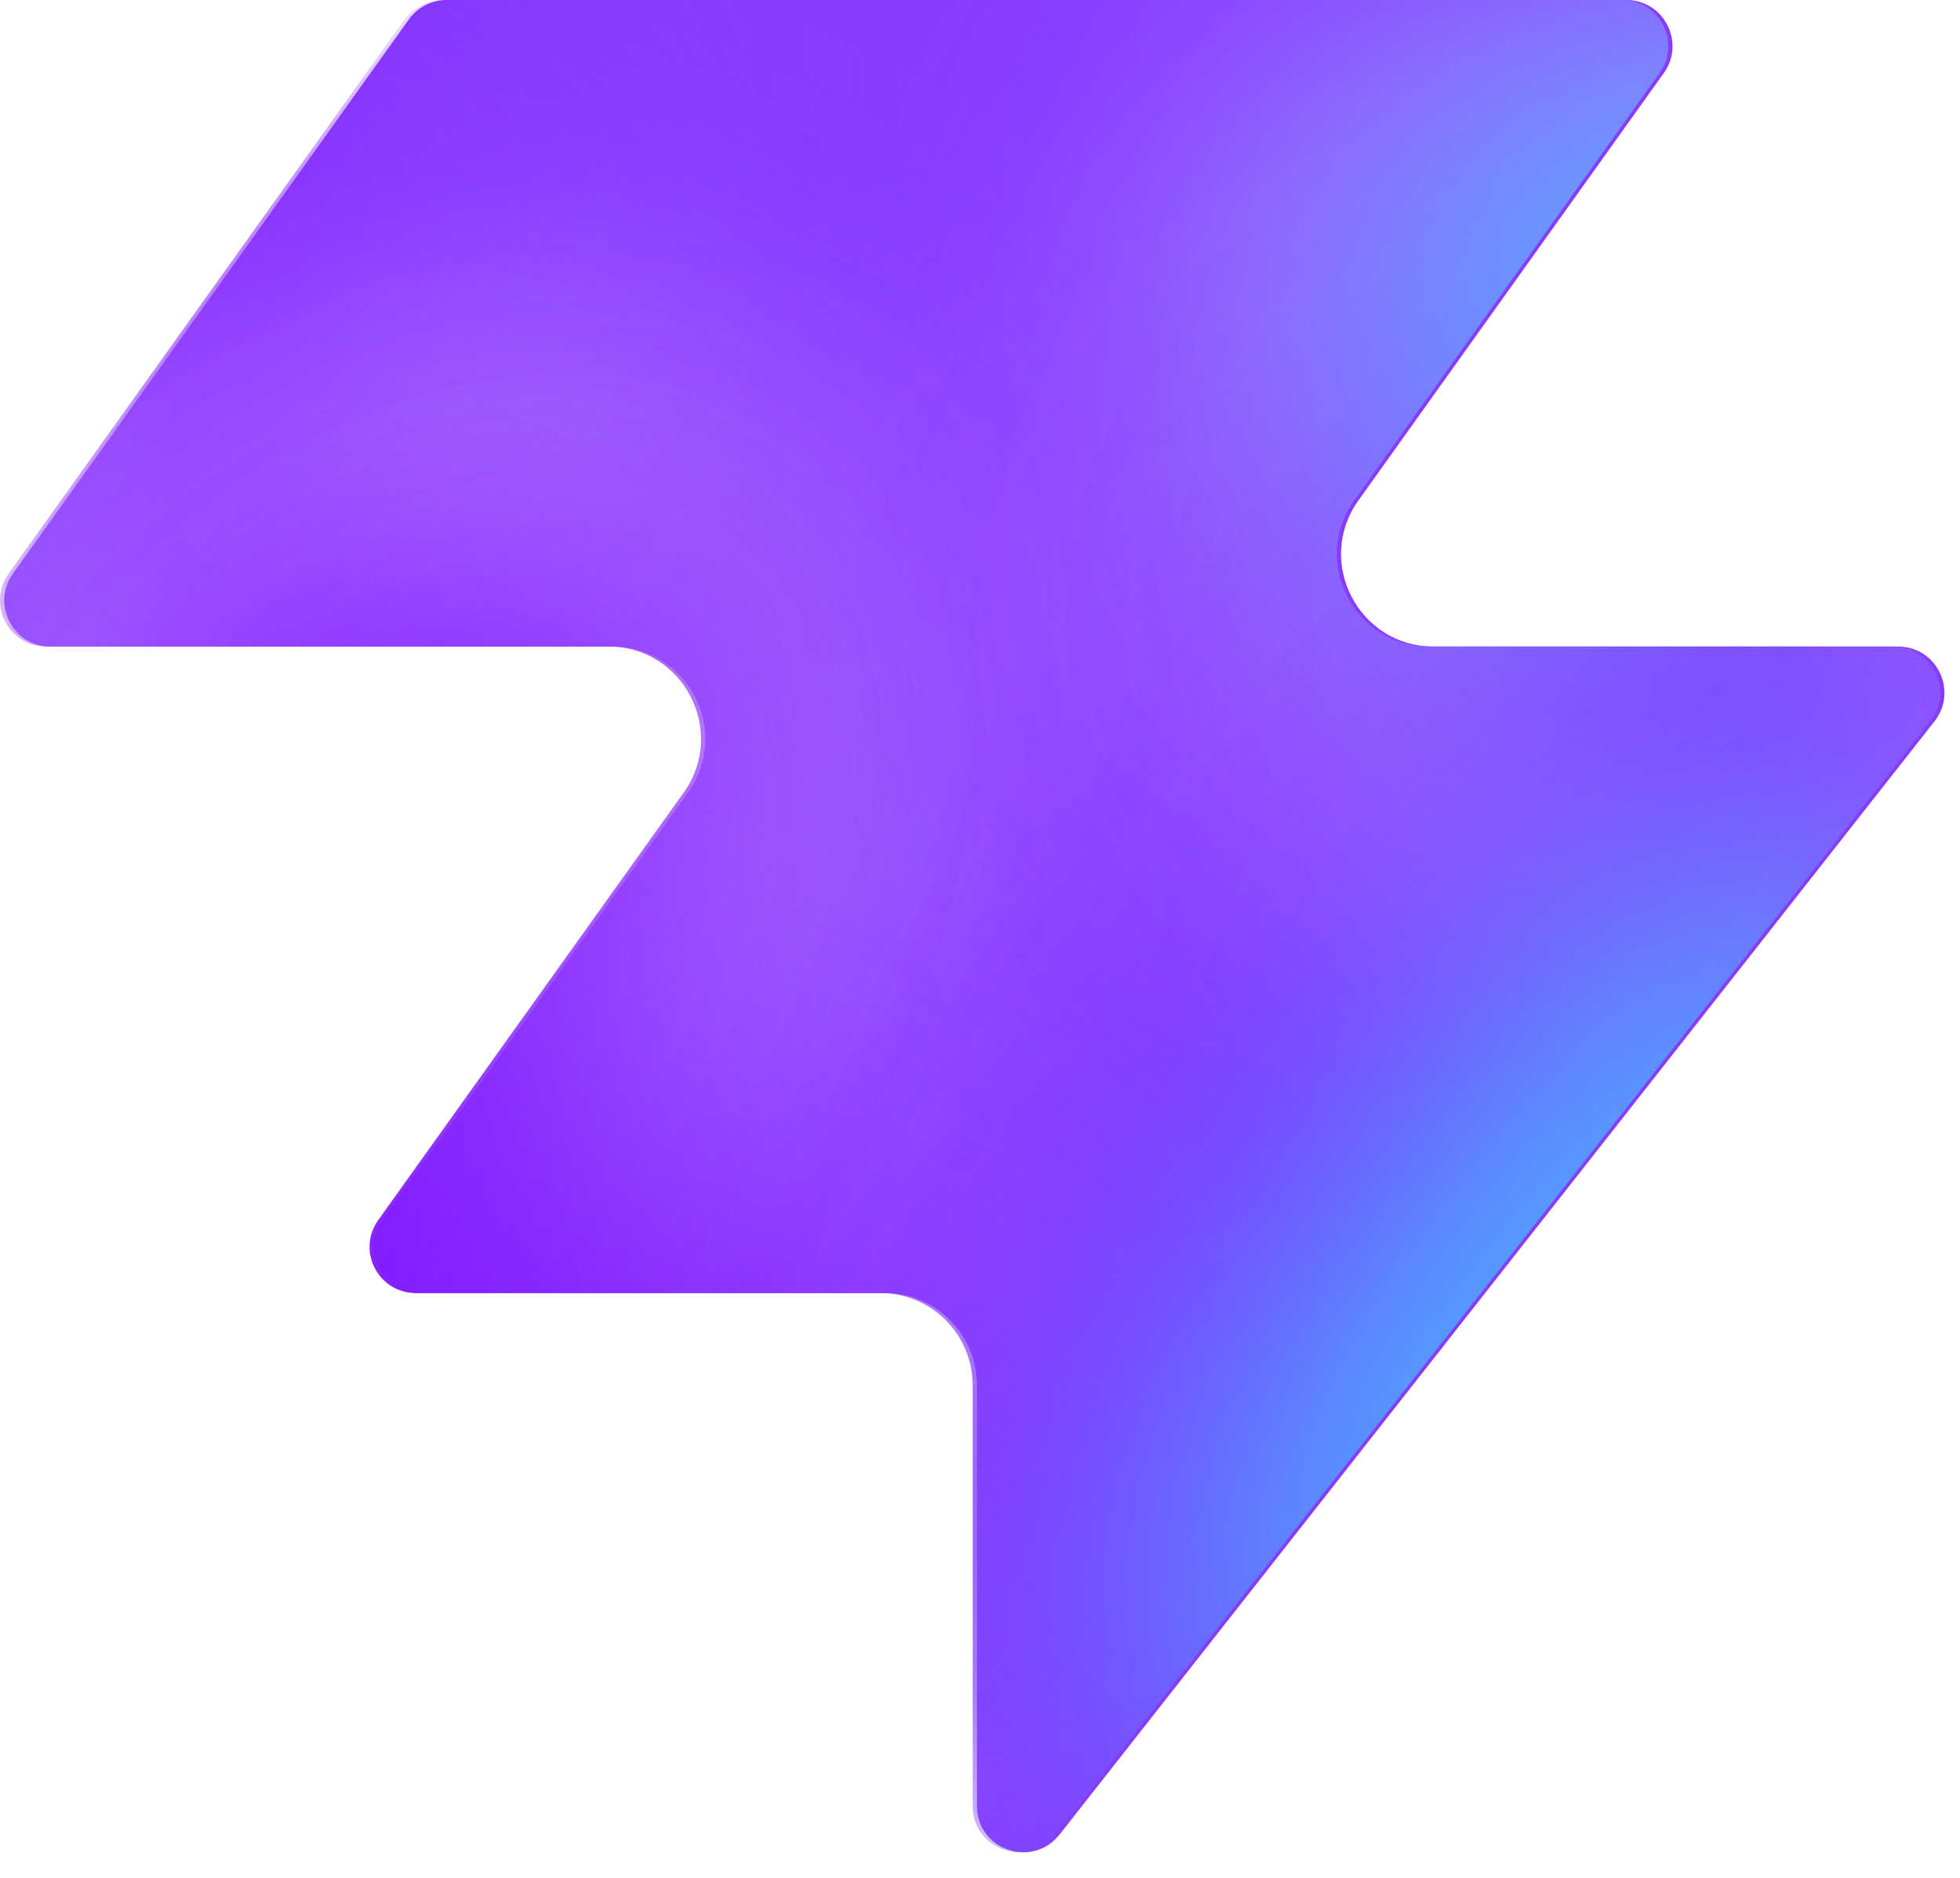
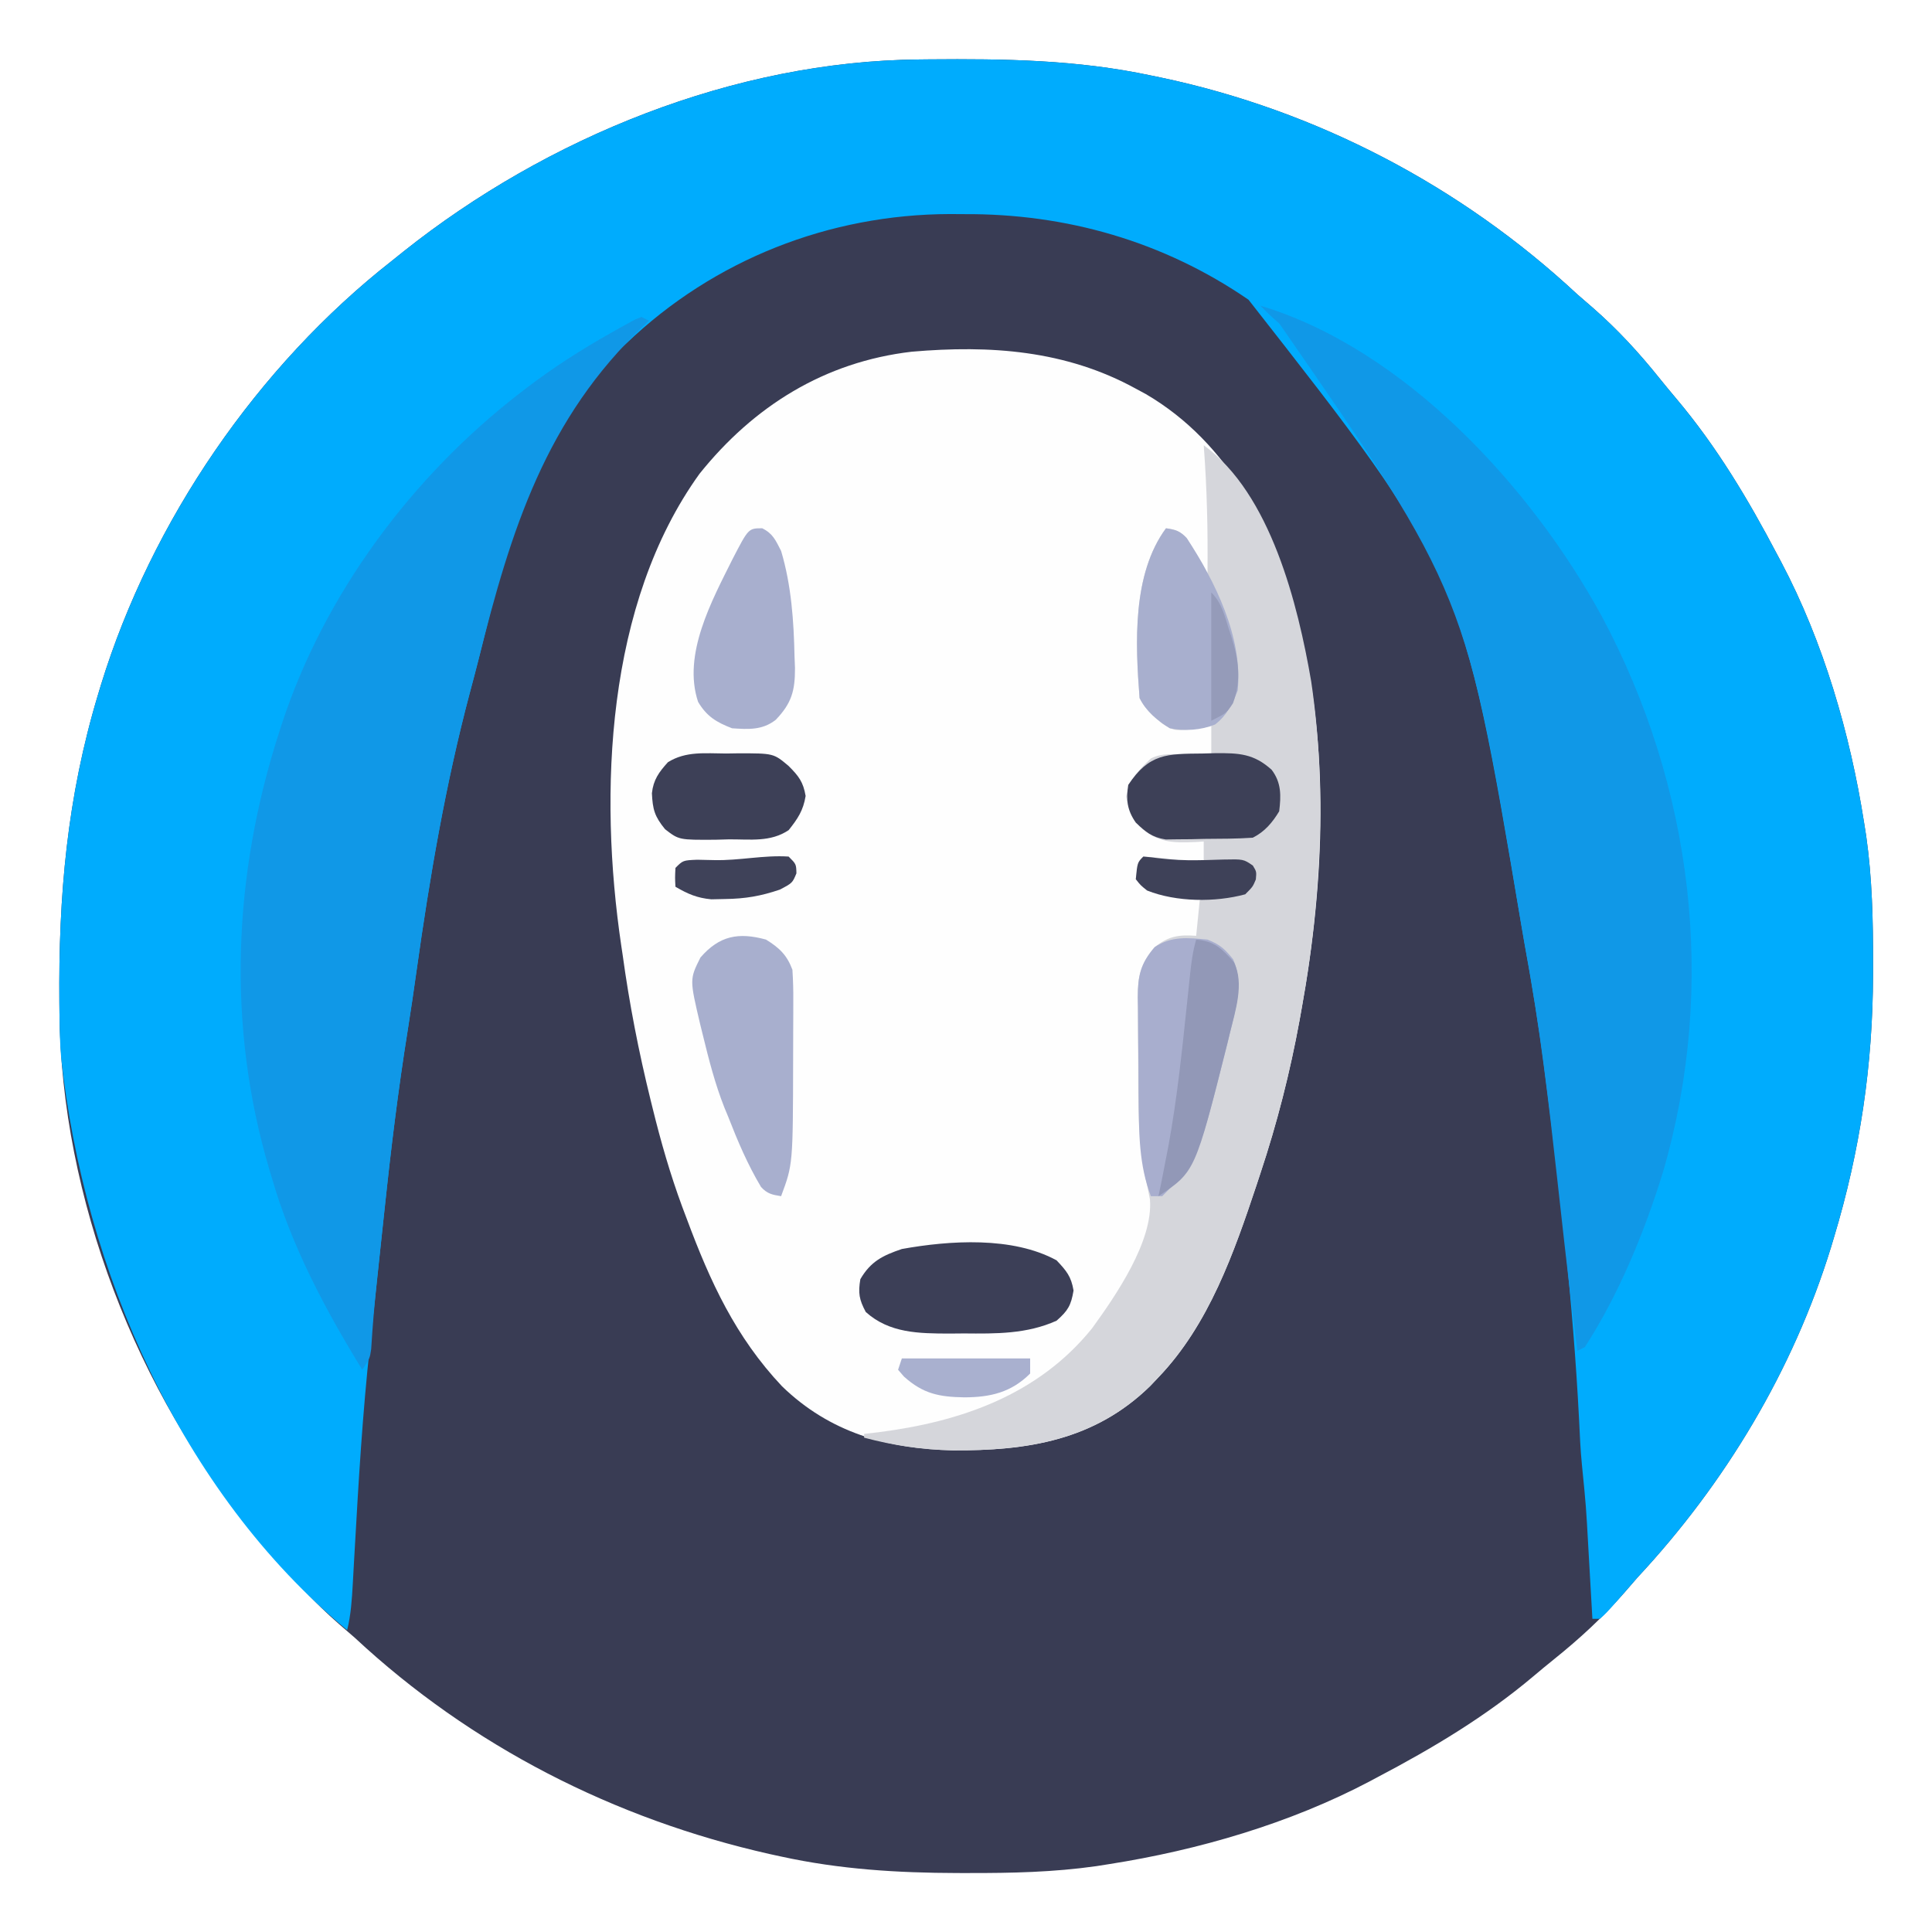
- <svg xmlns="http://www.w3.org/2000/svg" width="48" height="46" fill="none" viewBox="0 0 48 46">
-   <path fill="#863bff" d="M25.946 44.938c-.664.845-2.021.375-2.021-.698V33.937a2.26 2.26 0 0 0-2.262-2.262H10.287c-.92 0-1.456-1.04-.92-1.788l7.48-10.471c1.07-1.497 0-3.578-1.842-3.578H1.237c-.92 0-1.456-1.04-.92-1.788L10.013.474c.214-.297.556-.474.92-.474h28.894c.92 0 1.456 1.04.92 1.788l-7.48 10.471c-1.07 1.498 0 3.579 1.842 3.579h11.377c.943 0 1.473 1.088.89 1.83L25.947 44.94z" style="fill:#863bff;fill:color(display-p3 .525 .23 1);fill-opacity:1" />
-   <mask id="a" width="48" height="46" x="0" y="0" maskUnits="userSpaceOnUse" style="mask-type:alpha">
-     <path fill="#000" d="M25.842 44.938c-.664.844-2.021.375-2.021-.698V33.937a2.26 2.26 0 0 0-2.262-2.262H10.183c-.92 0-1.456-1.04-.92-1.788l7.48-10.471c1.07-1.498 0-3.579-1.842-3.579H1.133c-.92 0-1.456-1.04-.92-1.787L9.91.473c.214-.297.556-.474.92-.474h28.894c.92 0 1.456 1.04.92 1.788l-7.48 10.471c-1.07 1.498 0 3.578 1.842 3.578h11.377c.943 0 1.473 1.088.89 1.832L25.843 44.94z" style="fill:#000;fill-opacity:1" />
-   </mask>
-   <g mask="url(#a)">
-     <g filter="url(#b)">
-       <ellipse cx="5.508" cy="14.704" fill="#ede6ff" rx="5.508" ry="14.704" style="fill:#ede6ff;fill:color(display-p3 .927 .903 1);fill-opacity:1" transform="matrix(.00324 1 1 -.00324 -4.47 31.516)" />
-     </g>
-     <g filter="url(#c)">
-       <ellipse cx="10.399" cy="29.851" fill="#ede6ff" rx="10.399" ry="29.851" style="fill:#ede6ff;fill:color(display-p3 .927 .903 1);fill-opacity:1" transform="matrix(.00324 1 1 -.00324 -39.328 7.883)" />
-     </g>
-     <g filter="url(#d)">
-       <ellipse cx="5.508" cy="30.487" fill="#7e14ff" rx="5.508" ry="30.487" style="fill:#7e14ff;fill:color(display-p3 .492 .077 1);fill-opacity:1" transform="rotate(89.814 -25.913 -14.639)scale(1 -1)" />
-     </g>
-     <g filter="url(#e)">
-       <ellipse cx="5.508" cy="30.599" fill="#7e14ff" rx="5.508" ry="30.599" style="fill:#7e14ff;fill:color(display-p3 .492 .077 1);fill-opacity:1" transform="rotate(89.814 -32.644 -3.334)scale(1 -1)" />
-     </g>
-     <g filter="url(#f)">
-       <ellipse cx="5.508" cy="30.599" fill="#7e14ff" rx="5.508" ry="30.599" style="fill:#7e14ff;fill:color(display-p3 .492 .077 1);fill-opacity:1" transform="matrix(.00324 1 1 -.00324 -34.34 30.47)" />
-     </g>
-     <g filter="url(#g)">
-       <ellipse cx="14.072" cy="22.078" fill="#ede6ff" rx="14.072" ry="22.078" style="fill:#ede6ff;fill:color(display-p3 .927 .903 1);fill-opacity:1" transform="rotate(93.35 24.506 48.493)scale(-1 1)" />
-     </g>
-     <g filter="url(#h)">
-       <ellipse cx="3.47" cy="21.501" fill="#7e14ff" rx="3.47" ry="21.501" style="fill:#7e14ff;fill:color(display-p3 .492 .077 1);fill-opacity:1" transform="rotate(89.009 28.708 47.59)scale(-1 1)" />
-     </g>
-     <g filter="url(#i)">
-       <ellipse cx="3.47" cy="21.501" fill="#7e14ff" rx="3.47" ry="21.501" style="fill:#7e14ff;fill:color(display-p3 .492 .077 1);fill-opacity:1" transform="rotate(89.009 28.708 47.59)scale(-1 1)" />
-     </g>
-     <g filter="url(#j)">
-       <ellipse cx=".387" cy="8.972" fill="#7e14ff" rx="4.407" ry="29.108" style="fill:#7e14ff;fill:color(display-p3 .492 .077 1);fill-opacity:1" transform="rotate(39.51 .387 8.972)" />
-     </g>
-     <g filter="url(#k)">
-       <ellipse cx="47.523" cy="-6.092" fill="#7e14ff" rx="4.407" ry="29.108" style="fill:#7e14ff;fill:color(display-p3 .492 .077 1);fill-opacity:1" transform="rotate(37.892 47.523 -6.092)" />
-     </g>
-     <g filter="url(#l)">
-       <ellipse cx="41.412" cy="6.333" fill="#47bfff" rx="5.971" ry="9.665" style="fill:#47bfff;fill:color(display-p3 .28 .748 1);fill-opacity:1" transform="rotate(37.892 41.412 6.333)" />
-     </g>
-     <g filter="url(#m)">
-       <ellipse cx="-1.879" cy="38.332" fill="#7e14ff" rx="4.407" ry="29.108" style="fill:#7e14ff;fill:color(display-p3 .492 .077 1);fill-opacity:1" transform="rotate(37.892 -1.88 38.332)" />
-     </g>
-     <g filter="url(#n)">
-       <ellipse cx="-1.879" cy="38.332" fill="#7e14ff" rx="4.407" ry="29.108" style="fill:#7e14ff;fill:color(display-p3 .492 .077 1);fill-opacity:1" transform="rotate(37.892 -1.88 38.332)" />
-     </g>
-     <g filter="url(#o)">
-       <ellipse cx="35.651" cy="29.907" fill="#7e14ff" rx="4.407" ry="29.108" style="fill:#7e14ff;fill:color(display-p3 .492 .077 1);fill-opacity:1" transform="rotate(37.892 35.651 29.907)" />
-     </g>
-     <g filter="url(#p)">
-       <ellipse cx="38.418" cy="32.4" fill="#47bfff" rx="5.971" ry="15.297" style="fill:#47bfff;fill:color(display-p3 .28 .748 1);fill-opacity:1" transform="rotate(37.892 38.418 32.4)" />
-     </g>
-   </g>
-   <defs>
-     <filter id="b" width="60.045" height="41.654" x="-19.77" y="16.149" color-interpolation-filters="sRGB" filterUnits="userSpaceOnUse">
-       <feFlood flood-opacity="0" result="BackgroundImageFix" />
-       <feBlend in="SourceGraphic" in2="BackgroundImageFix" result="shape" />
-       <feGaussianBlur result="effect1_foregroundBlur_2002_17158" stdDeviation="7.659" />
-     </filter>
-     <filter id="c" width="90.34" height="51.437" x="-54.613" y="-7.533" color-interpolation-filters="sRGB" filterUnits="userSpaceOnUse">
-       <feFlood flood-opacity="0" result="BackgroundImageFix" />
-       <feBlend in="SourceGraphic" in2="BackgroundImageFix" result="shape" />
-       <feGaussianBlur result="effect1_foregroundBlur_2002_17158" stdDeviation="7.659" />
-     </filter>
-     <filter id="d" width="79.355" height="29.4" x="-49.64" y="2.03" color-interpolation-filters="sRGB" filterUnits="userSpaceOnUse">
-       <feFlood flood-opacity="0" result="BackgroundImageFix" />
-       <feBlend in="SourceGraphic" in2="BackgroundImageFix" result="shape" />
-       <feGaussianBlur result="effect1_foregroundBlur_2002_17158" stdDeviation="4.596" />
-     </filter>
-     <filter id="e" width="79.579" height="29.4" x="-45.045" y="20.029" color-interpolation-filters="sRGB" filterUnits="userSpaceOnUse">
-       <feFlood flood-opacity="0" result="BackgroundImageFix" />
-       <feBlend in="SourceGraphic" in2="BackgroundImageFix" result="shape" />
-       <feGaussianBlur result="effect1_foregroundBlur_2002_17158" stdDeviation="4.596" />
-     </filter>
-     <filter id="f" width="79.579" height="29.4" x="-43.513" y="21.178" color-interpolation-filters="sRGB" filterUnits="userSpaceOnUse">
-       <feFlood flood-opacity="0" result="BackgroundImageFix" />
-       <feBlend in="SourceGraphic" in2="BackgroundImageFix" result="shape" />
-       <feGaussianBlur result="effect1_foregroundBlur_2002_17158" stdDeviation="4.596" />
-     </filter>
-     <filter id="g" width="74.749" height="58.852" x="15.756" y="-17.901" color-interpolation-filters="sRGB" filterUnits="userSpaceOnUse">
-       <feFlood flood-opacity="0" result="BackgroundImageFix" />
-       <feBlend in="SourceGraphic" in2="BackgroundImageFix" result="shape" />
-       <feGaussianBlur result="effect1_foregroundBlur_2002_17158" stdDeviation="7.659" />
-     </filter>
-     <filter id="h" width="61.377" height="25.362" x="23.548" y="2.284" color-interpolation-filters="sRGB" filterUnits="userSpaceOnUse">
-       <feFlood flood-opacity="0" result="BackgroundImageFix" />
-       <feBlend in="SourceGraphic" in2="BackgroundImageFix" result="shape" />
-       <feGaussianBlur result="effect1_foregroundBlur_2002_17158" stdDeviation="4.596" />
-     </filter>
-     <filter id="i" width="61.377" height="25.362" x="23.548" y="2.284" color-interpolation-filters="sRGB" filterUnits="userSpaceOnUse">
-       <feFlood flood-opacity="0" result="BackgroundImageFix" />
-       <feBlend in="SourceGraphic" in2="BackgroundImageFix" result="shape" />
-       <feGaussianBlur result="effect1_foregroundBlur_2002_17158" stdDeviation="4.596" />
-     </filter>
-     <filter id="j" width="56.045" height="63.649" x="-27.636" y="-22.853" color-interpolation-filters="sRGB" filterUnits="userSpaceOnUse">
-       <feFlood flood-opacity="0" result="BackgroundImageFix" />
-       <feBlend in="SourceGraphic" in2="BackgroundImageFix" result="shape" />
-       <feGaussianBlur result="effect1_foregroundBlur_2002_17158" stdDeviation="4.596" />
-     </filter>
-     <filter id="k" width="54.814" height="64.646" x="20.116" y="-38.415" color-interpolation-filters="sRGB" filterUnits="userSpaceOnUse">
-       <feFlood flood-opacity="0" result="BackgroundImageFix" />
-       <feBlend in="SourceGraphic" in2="BackgroundImageFix" result="shape" />
-       <feGaussianBlur result="effect1_foregroundBlur_2002_17158" stdDeviation="4.596" />
-     </filter>
-     <filter id="l" width="33.541" height="35.313" x="24.641" y="-11.323" color-interpolation-filters="sRGB" filterUnits="userSpaceOnUse">
-       <feFlood flood-opacity="0" result="BackgroundImageFix" />
-       <feBlend in="SourceGraphic" in2="BackgroundImageFix" result="shape" />
-       <feGaussianBlur result="effect1_foregroundBlur_2002_17158" stdDeviation="4.596" />
-     </filter>
-     <filter id="m" width="54.814" height="64.646" x="-29.286" y="6.009" color-interpolation-filters="sRGB" filterUnits="userSpaceOnUse">
-       <feFlood flood-opacity="0" result="BackgroundImageFix" />
-       <feBlend in="SourceGraphic" in2="BackgroundImageFix" result="shape" />
-       <feGaussianBlur result="effect1_foregroundBlur_2002_17158" stdDeviation="4.596" />
-     </filter>
-     <filter id="n" width="54.814" height="64.646" x="-29.286" y="6.009" color-interpolation-filters="sRGB" filterUnits="userSpaceOnUse">
-       <feFlood flood-opacity="0" result="BackgroundImageFix" />
-       <feBlend in="SourceGraphic" in2="BackgroundImageFix" result="shape" />
-       <feGaussianBlur result="effect1_foregroundBlur_2002_17158" stdDeviation="4.596" />
-     </filter>
-     <filter id="o" width="54.814" height="64.646" x="8.244" y="-2.416" color-interpolation-filters="sRGB" filterUnits="userSpaceOnUse">
-       <feFlood flood-opacity="0" result="BackgroundImageFix" />
-       <feBlend in="SourceGraphic" in2="BackgroundImageFix" result="shape" />
-       <feGaussianBlur result="effect1_foregroundBlur_2002_17158" stdDeviation="4.596" />
-     </filter>
-     <filter id="p" width="39.409" height="43.623" x="18.713" y="10.588" color-interpolation-filters="sRGB" filterUnits="userSpaceOnUse">
-       <feFlood flood-opacity="0" result="BackgroundImageFix" />
-       <feBlend in="SourceGraphic" in2="BackgroundImageFix" result="shape" />
-       <feGaussianBlur result="effect1_foregroundBlur_2002_17158" stdDeviation="4.596" />
-     </filter>
-   </defs>
+ <svg xmlns="http://www.w3.org/2000/svg" version="1.1" width="512" height="512">
+   <path d="M0 0 C0.891 -0.01 1.782 -0.019 2.7 -0.03 C22.633 -0.203 41.866 0.064 61.445 4.238 C62.771 4.511 62.771 4.511 64.123 4.79 C105.348 13.493 143.653 33.554 174.445 62.238 C175.837 63.452 177.232 64.66 178.633 65.863 C185.126 71.552 190.721 77.628 196.129 84.363 C197.62 86.214 199.132 88.049 200.668 89.863 C211.377 102.555 219.739 116.574 227.445 131.238 C227.793 131.889 228.141 132.54 228.499 133.21 C239.668 154.36 246.751 178.69 250.445 202.238 C250.628 203.394 250.81 204.549 250.999 205.74 C252.599 217.01 252.844 228.179 252.82 239.551 C252.819 241 252.819 241 252.819 242.478 C252.757 266.551 249.416 289.156 242.445 312.238 C242.194 313.073 241.944 313.909 241.685 314.769 C231.64 347.384 213.656 377.321 190.445 402.238 C189.232 403.63 188.023 405.025 186.82 406.426 C181.132 412.919 175.056 418.514 168.32 423.922 C166.469 425.413 164.634 426.925 162.82 428.461 C150.129 439.17 136.11 447.531 121.445 455.238 C120.795 455.586 120.144 455.934 119.474 456.292 C98.324 467.461 73.993 474.544 50.445 478.238 C49.29 478.421 48.134 478.603 46.944 478.792 C35.674 480.392 24.505 480.637 13.133 480.613 C12.167 480.613 11.201 480.612 10.206 480.612 C-5.691 480.571 -20.974 479.646 -36.555 476.238 C-37.541 476.024 -38.527 475.81 -39.543 475.589 C-80.686 466.328 -118.665 447.013 -149.555 418.238 C-150.946 417.025 -152.342 415.816 -153.742 414.613 C-160.241 408.92 -165.842 402.84 -171.25 396.094 C-172.696 394.302 -174.166 392.531 -175.672 390.789 C-207.317 353.869 -227.349 301.359 -227.793 252.684 C-227.803 251.793 -227.813 250.902 -227.823 249.984 C-228.07 221.654 -225.789 195.504 -217.555 168.238 C-217.178 166.986 -217.178 166.986 -216.794 165.708 C-203.425 122.297 -175.361 81.267 -139.555 53.238 C-138.57 52.448 -137.585 51.658 -136.57 50.844 C-98.539 20.599 -48.965 0.447 0 0 Z " fill="#393C54" transform="translate(243.5547,15.76172)" />
+   <path d="M0 0 C0.891 -0.01 1.782 -0.019 2.7 -0.03 C22.633 -0.203 41.866 0.064 61.445 4.238 C62.771 4.511 62.771 4.511 64.123 4.79 C105.348 13.493 143.653 33.554 174.445 62.238 C175.837 63.452 177.232 64.66 178.633 65.863 C185.126 71.552 190.721 77.628 196.129 84.363 C197.62 86.214 199.132 88.049 200.668 89.863 C211.377 102.555 219.739 116.574 227.445 131.238 C227.793 131.889 228.141 132.54 228.499 133.21 C239.668 154.36 246.751 178.69 250.445 202.238 C250.628 203.394 250.81 204.549 250.999 205.74 C252.599 217.01 252.844 228.179 252.82 239.551 C252.819 241 252.819 241 252.819 242.478 C252.757 266.551 249.416 289.156 242.445 312.238 C242.194 313.073 241.944 313.909 241.685 314.769 C231.642 347.379 213.66 377.33 190.445 402.238 C188.603 404.332 186.776 406.437 184.953 408.547 C182.045 411.809 182.045 411.809 180.445 413.238 C179.785 413.238 179.125 413.238 178.445 413.238 C178.362 411.764 178.362 411.764 178.278 410.26 C178.069 406.575 177.858 402.891 177.646 399.206 C177.555 397.619 177.465 396.031 177.375 394.444 C176.768 383.444 176.768 383.444 175.676 372.485 C175.255 368.386 175.108 364.269 174.901 360.156 C173.312 329.424 169.812 298.805 165.82 268.301 C165.722 267.547 165.624 266.792 165.523 266.015 C164.127 255.364 162.365 244.806 160.445 234.238 C160.147 232.515 159.851 230.791 159.559 229.066 C143.797 135.773 143.797 135.773 87.32 63.676 C64.854 48.228 39.022 40.814 11.883 40.988 C10.672 40.981 9.461 40.973 8.213 40.965 C-23.843 41.034 -54.395 53.074 -77.555 75.238 C-78.304 75.912 -79.053 76.587 -79.824 77.281 C-102.238 98.204 -109.551 130.314 -116.711 158.909 C-117.478 161.936 -118.275 164.953 -119.086 167.969 C-125.467 192 -129.684 216.71 -133.14 241.319 C-133.885 246.624 -134.651 251.923 -135.499 257.213 C-138.019 272.93 -139.955 288.659 -141.617 304.488 C-141.878 306.937 -142.139 309.386 -142.4 311.834 C-142.904 316.574 -143.404 321.314 -143.901 326.054 C-144.416 330.953 -144.952 335.85 -145.5 340.746 C-147.473 358.76 -148.535 376.817 -149.553 394.906 C-149.613 395.947 -149.673 396.988 -149.734 398.061 C-149.846 400.029 -149.955 401.998 -150.061 403.967 C-150.298 408.14 -150.551 412.163 -151.555 416.238 C-195.759 379.604 -221.25 320.738 -227.342 264.654 C-227.693 260.666 -227.756 256.686 -227.793 252.684 C-227.803 251.793 -227.813 250.902 -227.823 249.984 C-228.07 221.654 -225.789 195.504 -217.555 168.238 C-217.178 166.986 -217.178 166.986 -216.794 165.708 C-203.425 122.297 -175.361 81.267 -139.555 53.238 C-138.57 52.448 -137.585 51.658 -136.57 50.844 C-98.539 20.599 -48.965 0.447 0 0 Z " fill="#00ACFD" transform="translate(243.5547,15.76172)" />
+   <path d="M0 0 C1.328 0.717 1.328 0.717 2.684 1.449 C24.941 14.488 36.351 37.723 42.999 61.773 C51.507 94.611 50 130.841 44 164 C43.807 165.08 43.615 166.161 43.417 167.274 C40.883 181.139 37.449 194.63 33 208 C32.675 208.986 32.35 209.973 32.016 210.989 C26.021 228.989 19.379 248.031 6 262 C5.265 262.775 4.53 263.549 3.773 264.348 C-10.963 278.724 -28.768 281.517 -48.56 281.35 C-65.846 280.925 -81.061 276.681 -93.762 264.375 C-106.099 251.284 -112.806 236.634 -119 220 C-119.4 218.941 -119.8 217.881 -120.212 216.79 C-123.383 208.191 -125.88 199.521 -128.062 190.625 C-128.234 189.934 -128.405 189.244 -128.581 188.532 C-131.727 175.782 -134.217 163.016 -136 150 C-136.116 149.231 -136.231 148.462 -136.351 147.669 C-142.375 107.025 -140.41 56.99 -115.625 22.562 C-101.236 4.613 -82.457 -7.11 -59.372 -9.795 C-38.615 -11.589 -18.525 -10.187 0 0 Z " fill="#FEFEFE" transform="translate(301,103)" />
+   <path d="M0 0 C0.99 0.495 0.99 0.495 2 1 C1.397 1.564 1.397 1.564 0.782 2.139 C-25.395 26.841 -34.599 56.492 -43.156 90.67 C-43.923 93.698 -44.72 96.715 -45.531 99.73 C-51.913 123.762 -56.13 148.473 -59.585 173.083 C-60.329 178.374 -61.092 183.659 -61.94 188.935 C-64.526 205.037 -66.476 221.159 -68.188 237.375 C-68.449 239.805 -68.712 242.234 -68.975 244.664 C-69.227 247.013 -69.479 249.362 -69.73 251.711 C-69.844 252.77 -69.958 253.83 -70.075 254.922 C-70.727 261.115 -71.257 267.297 -71.631 273.514 C-72 276 -72 276 -74 279 C-83.941 262.792 -92.699 246.337 -98 228 C-98.211 227.295 -98.422 226.589 -98.64 225.863 C-109.968 187.677 -108.2 147.723 -96 110 C-95.694 109.04 -95.694 109.04 -95.381 108.061 C-84.081 73.435 -60.747 42.139 -32 20 C-31.485 19.603 -30.97 19.206 -30.439 18.797 C-23.36 13.401 -16.008 8.679 -8.25 4.312 C-7.463 3.866 -6.676 3.419 -5.865 2.959 C-4.764 2.355 -4.764 2.355 -3.641 1.738 C-2.986 1.378 -2.332 1.017 -1.657 0.646 C-1.11 0.433 -0.563 0.22 0 0 Z " fill="#1098E7" transform="translate(170,84)" />
+   <path d="M0 0 C17.738 12.821 24.985 42.245 28.481 62.584 C32.667 90.921 31.081 120.921 26 149 C25.711 150.621 25.711 150.621 25.417 152.274 C22.883 166.139 19.449 179.63 15 193 C14.675 193.986 14.35 194.973 14.016 195.989 C8.021 213.989 1.379 233.031 -12 247 C-12.735 247.775 -13.47 248.549 -14.227 249.348 C-28.996 263.756 -46.721 266.432 -66.529 266.365 C-74.622 266.198 -82.177 265.076 -90 263 C-90 262.67 -90 262.34 -90 262 C-88.742 261.853 -87.484 261.706 -86.188 261.555 C-64.444 258.796 -43.893 251.71 -29.625 234.062 C-23.344 225.405 -13.365 210.939 -14.25 199.875 C-14.643 197.846 -15.041 195.817 -15.498 193.801 C-17.47 184 -17.372 174.154 -17.371 164.198 C-17.375 161.111 -17.412 158.025 -17.449 154.938 C-17.455 152.961 -17.459 150.984 -17.461 149.008 C-17.475 148.092 -17.49 147.176 -17.504 146.233 C-17.465 140.651 -16.754 137.413 -13 133 C-9.293 130.073 -6.673 129.674 -2 130 C-1.67 126.7 -1.34 123.4 -1 120 C-3.042 119.814 -3.042 119.814 -5.125 119.625 C-9.979 119.082 -14.435 118.565 -18 115 C-17.444 110.444 -17.444 110.444 -16 109 C-14.434 109.065 -12.87 109.203 -11.312 109.375 C-10.414 109.474 -9.516 109.574 -8.59 109.676 C-5.71 110.036 -2.854 110.474 0 111 C0 109.02 0 107.04 0 105 C-0.724 105.046 -1.449 105.093 -2.195 105.141 C-8.329 105.37 -12.272 105.373 -17 101 C-19.116 98.319 -19.908 96.47 -20.562 93.125 C-19.758 88.654 -17.257 86.063 -14 83 C-10.997 81.498 -8.209 81.907 -4.875 81.938 C-3.594 81.947 -2.312 81.956 -0.992 81.965 C-0.005 81.976 0.983 81.988 2 82 C2 79.36 2 76.72 2 74 C0.515 74.495 0.515 74.495 -1 75 C-7.735 75.786 -7.735 75.786 -11.043 73.73 C-13.489 71.658 -15.557 69.887 -17 67 C-18.121 52.494 -18.973 34.181 -10 22 C-7.169 22.35 -6.194 22.768 -4.332 24.996 C-3.831 25.802 -3.329 26.607 -2.812 27.438 C-2.303 28.241 -1.794 29.044 -1.27 29.871 C0 32 0 32 1 34 C1.119 22.616 0.866 11.352 0 0 Z " fill="#D5D6DB" transform="translate(319,118)" />
+   <path d="M0 0 C38.366 11.575 71.907 48.25 90.452 82.256 C114.619 127.433 121.141 180.053 106.719 229.582 C101.773 245.575 95.088 261.885 86 276 C85.34 276.33 84.68 276.66 84 277 C82.776 267.549 81.657 258.088 80.598 248.617 C80.473 247.507 80.349 246.398 80.221 245.254 C79.706 240.645 79.191 236.035 78.68 231.425 C76.442 211.265 74.106 191.144 70.4 171.193 C69.985 168.918 69.592 166.639 69.203 164.359 C54.518 76.258 54.518 76.258 5.059 4.77 C3.285 3.245 1.626 1.678 0 0 Z " fill="#1098E7" transform="translate(334,81)" />
+   <path d="M0 0 C3.551 2.191 5.557 4.108 7 8 C7.181 10.833 7.256 13.563 7.23 16.395 C7.23 17.631 7.23 17.631 7.229 18.893 C7.226 20.642 7.218 22.391 7.206 24.14 C7.188 26.765 7.185 29.389 7.186 32.014 C7.131 59.578 7.131 59.578 4 68 C1.636 67.625 0.336 67.366 -1.309 65.574 C-4.864 59.633 -7.49 53.444 -10 47 C-10.339 46.183 -10.678 45.365 -11.027 44.523 C-13.508 38.247 -15.153 31.795 -16.75 25.25 C-16.973 24.35 -17.196 23.451 -17.426 22.524 C-20.258 10.516 -20.258 10.516 -17.375 4.75 C-12.331 -1.091 -7.219 -1.971 0 0 Z " fill="#A8AFCE" transform="translate(203,249)" />
+   <path d="M0 0 C3.332 1.319 4.587 2.487 6.812 5.25 C9.548 11.584 7.502 18.323 5.938 24.75 C5.716 25.664 5.495 26.578 5.267 27.519 C-2.536 58.536 -2.536 58.536 -12 68 C-12.99 68 -13.98 68 -15 68 C-18.165 59.771 -18.168 51.203 -18.238 42.488 C-18.246 41.516 -18.254 40.545 -18.263 39.543 C-18.276 37.504 -18.287 35.464 -18.295 33.425 C-18.307 31.344 -18.327 29.264 -18.357 27.184 C-18.399 24.16 -18.416 21.137 -18.426 18.113 C-18.443 17.188 -18.461 16.263 -18.479 15.31 C-18.46 9.706 -17.817 6.403 -14 2 C-9.535 -0.977 -5.236 -0.491 0 0 Z " fill="#A8AECE" transform="translate(320,249)" />
+   <path d="M0 0 C2.602 2.769 3.872 4.232 4.5 8 C3.842 11.95 3.024 13.336 0 16 C-7.892 19.55 -16.064 19.453 -24.562 19.375 C-25.825 19.387 -27.088 19.398 -28.389 19.41 C-36.468 19.385 -44.314 19.327 -50.562 13.688 C-52.319 10.404 -52.612 8.673 -52 5 C-49.265 0.296 -46.072 -1.281 -41 -3 C-28.308 -5.289 -11.672 -6.375 0 0 Z " fill="#3C3F57" transform="translate(280,334)" />
+   <path d="M0 0 C2.502 0.37 3.728 0.713 5.492 2.574 C12.976 14.012 20.428 28.96 19 43 C17.579 46.586 16.11 49.637 13 52 C9.28 53.516 4.925 53.795 1 53 C-2.324 50.93 -5.234 48.532 -7 45 C-8.121 30.494 -8.973 12.181 0 0 Z " fill="#A8AFCE" transform="translate(309,140)" />
+   <path d="M0 0 C2.856 1.428 3.542 3.176 5 6 C7.729 15.142 8.361 24.57 8.562 34.062 C8.621 35.525 8.621 35.525 8.68 37.017 C8.704 43.047 7.794 46.365 3.586 50.756 C0.038 53.54 -3.686 53.292 -8 53 C-12.158 51.401 -14.712 49.853 -17 46 C-21.179 33.462 -13.367 19.205 -7.855 8.141 C-3.644 0 -3.644 0 0 0 Z " fill="#A8AFCE" transform="translate(202,140)" />
+   <path d="M0 0 C1.085 -0.029 2.171 -0.058 3.289 -0.088 C9.593 -0.138 13.489 0.017 18.25 4.312 C20.841 7.728 20.753 11.146 20.25 15.312 C18.465 18.285 16.398 20.739 13.25 22.312 C8.985 22.61 4.712 22.591 0.438 22.625 C-0.752 22.654 -1.941 22.683 -3.166 22.713 C-4.888 22.725 -4.888 22.725 -6.645 22.738 C-7.695 22.753 -8.745 22.767 -9.827 22.782 C-13.47 22.197 -15.104 20.826 -17.75 18.312 C-20.044 15.035 -20.367 12.247 -19.75 8.312 C-14.188 -0.014 -9.541 0.084 0 0 Z " fill="#3D4057" transform="translate(318.75,199.6875)" />
+   <path d="M0 0 C1.556 -0.024 1.556 -0.024 3.143 -0.049 C12.58 -0.055 12.58 -0.055 16.562 3.312 C19.222 5.972 20.428 7.524 21.062 11.25 C20.431 15.115 18.986 17.266 16.562 20.312 C11.724 23.538 6.439 22.722 0.75 22.75 C-1.014 22.799 -1.014 22.799 -2.814 22.85 C-12.509 22.91 -12.509 22.91 -16.191 20.062 C-18.984 16.644 -19.469 14.81 -19.676 10.531 C-19.292 6.957 -17.805 4.936 -15.438 2.312 C-10.662 -0.688 -5.458 -0.017 0 0 Z " fill="#3D4057" transform="translate(192.4375,199.6875)" />
+   <path d="M0 0 C4.838 0.415 6.856 2.42 10 6 C12.829 11.659 10.358 18.916 8.938 24.75 C8.716 25.664 8.495 26.578 8.267 27.519 C-0.289 61.526 -0.289 61.526 -10 68 C-9.732 66.721 -9.464 65.442 -9.188 64.125 C-8.787 62.084 -8.391 60.043 -8 58 C-7.782 56.876 -7.564 55.752 -7.34 54.594 C-5.008 41.896 -3.713 29.072 -2.358 16.241 C-2.275 15.465 -2.193 14.69 -2.107 13.891 C-1.951 12.422 -1.797 10.952 -1.647 9.482 C-1.303 6.249 -0.915 3.126 0 0 Z " fill="#9298B7" transform="translate(317,249)" />
+   <path d="M0 0 C11.22 0 22.44 0 34 0 C34 1.32 34 2.64 34 4 C28.997 9.003 23.478 10.288 16.562 10.312 C9.871 10.198 5.651 9.379 0.562 4.812 C0.047 4.214 -0.469 3.616 -1 3 C-0.67 2.01 -0.34 1.02 0 0 Z " fill="#A9B0CF" transform="translate(239,360)" />
+   <path d="M0 0 C2 2 2 2 2.062 4.438 C1 7 1 7 -2.312 8.75 C-7.4 10.475 -11.464 11.18 -16.875 11.25 C-18.666 11.289 -18.666 11.289 -20.492 11.328 C-24.305 10.971 -26.713 9.91 -30 8 C-30.125 5.625 -30.125 5.625 -30 3 C-28 1 -28 1 -24.262 0.84 C-22.737 0.862 -21.212 0.895 -19.688 0.938 C-13.041 1.09 -6.555 -0.437 0 0 Z " fill="#3F4259" transform="translate(209,227)" />
+   <path d="M0 0 C1.338 0.096 2.671 0.256 4 0.438 C7.471 0.846 10.85 1.025 14.34 0.965 C15.476 0.946 15.476 0.946 16.635 0.926 C18.156 0.892 19.677 0.846 21.197 0.787 C26.526 0.676 26.526 0.676 29.016 2.379 C30 4 30 4 29.812 6.062 C29 8 29 8 27 10 C19.03 12.157 8.741 12.073 1 9 C-0.762 7.59 -0.762 7.59 -2 6 C-1.579 1.579 -1.579 1.579 0 0 Z " fill="#3E4158" transform="translate(303,227)" />
+   <path d="M0 0 C2.761 2.761 3.489 5.984 4.625 9.625 C4.854 10.312 5.084 10.999 5.32 11.707 C7.236 17.783 8.02 23.246 5.75 29.375 C4 32 4 32 0 34 C0 22.78 0 11.56 0 0 Z " fill="#959BB9" transform="translate(321,157)" />
</svg>
